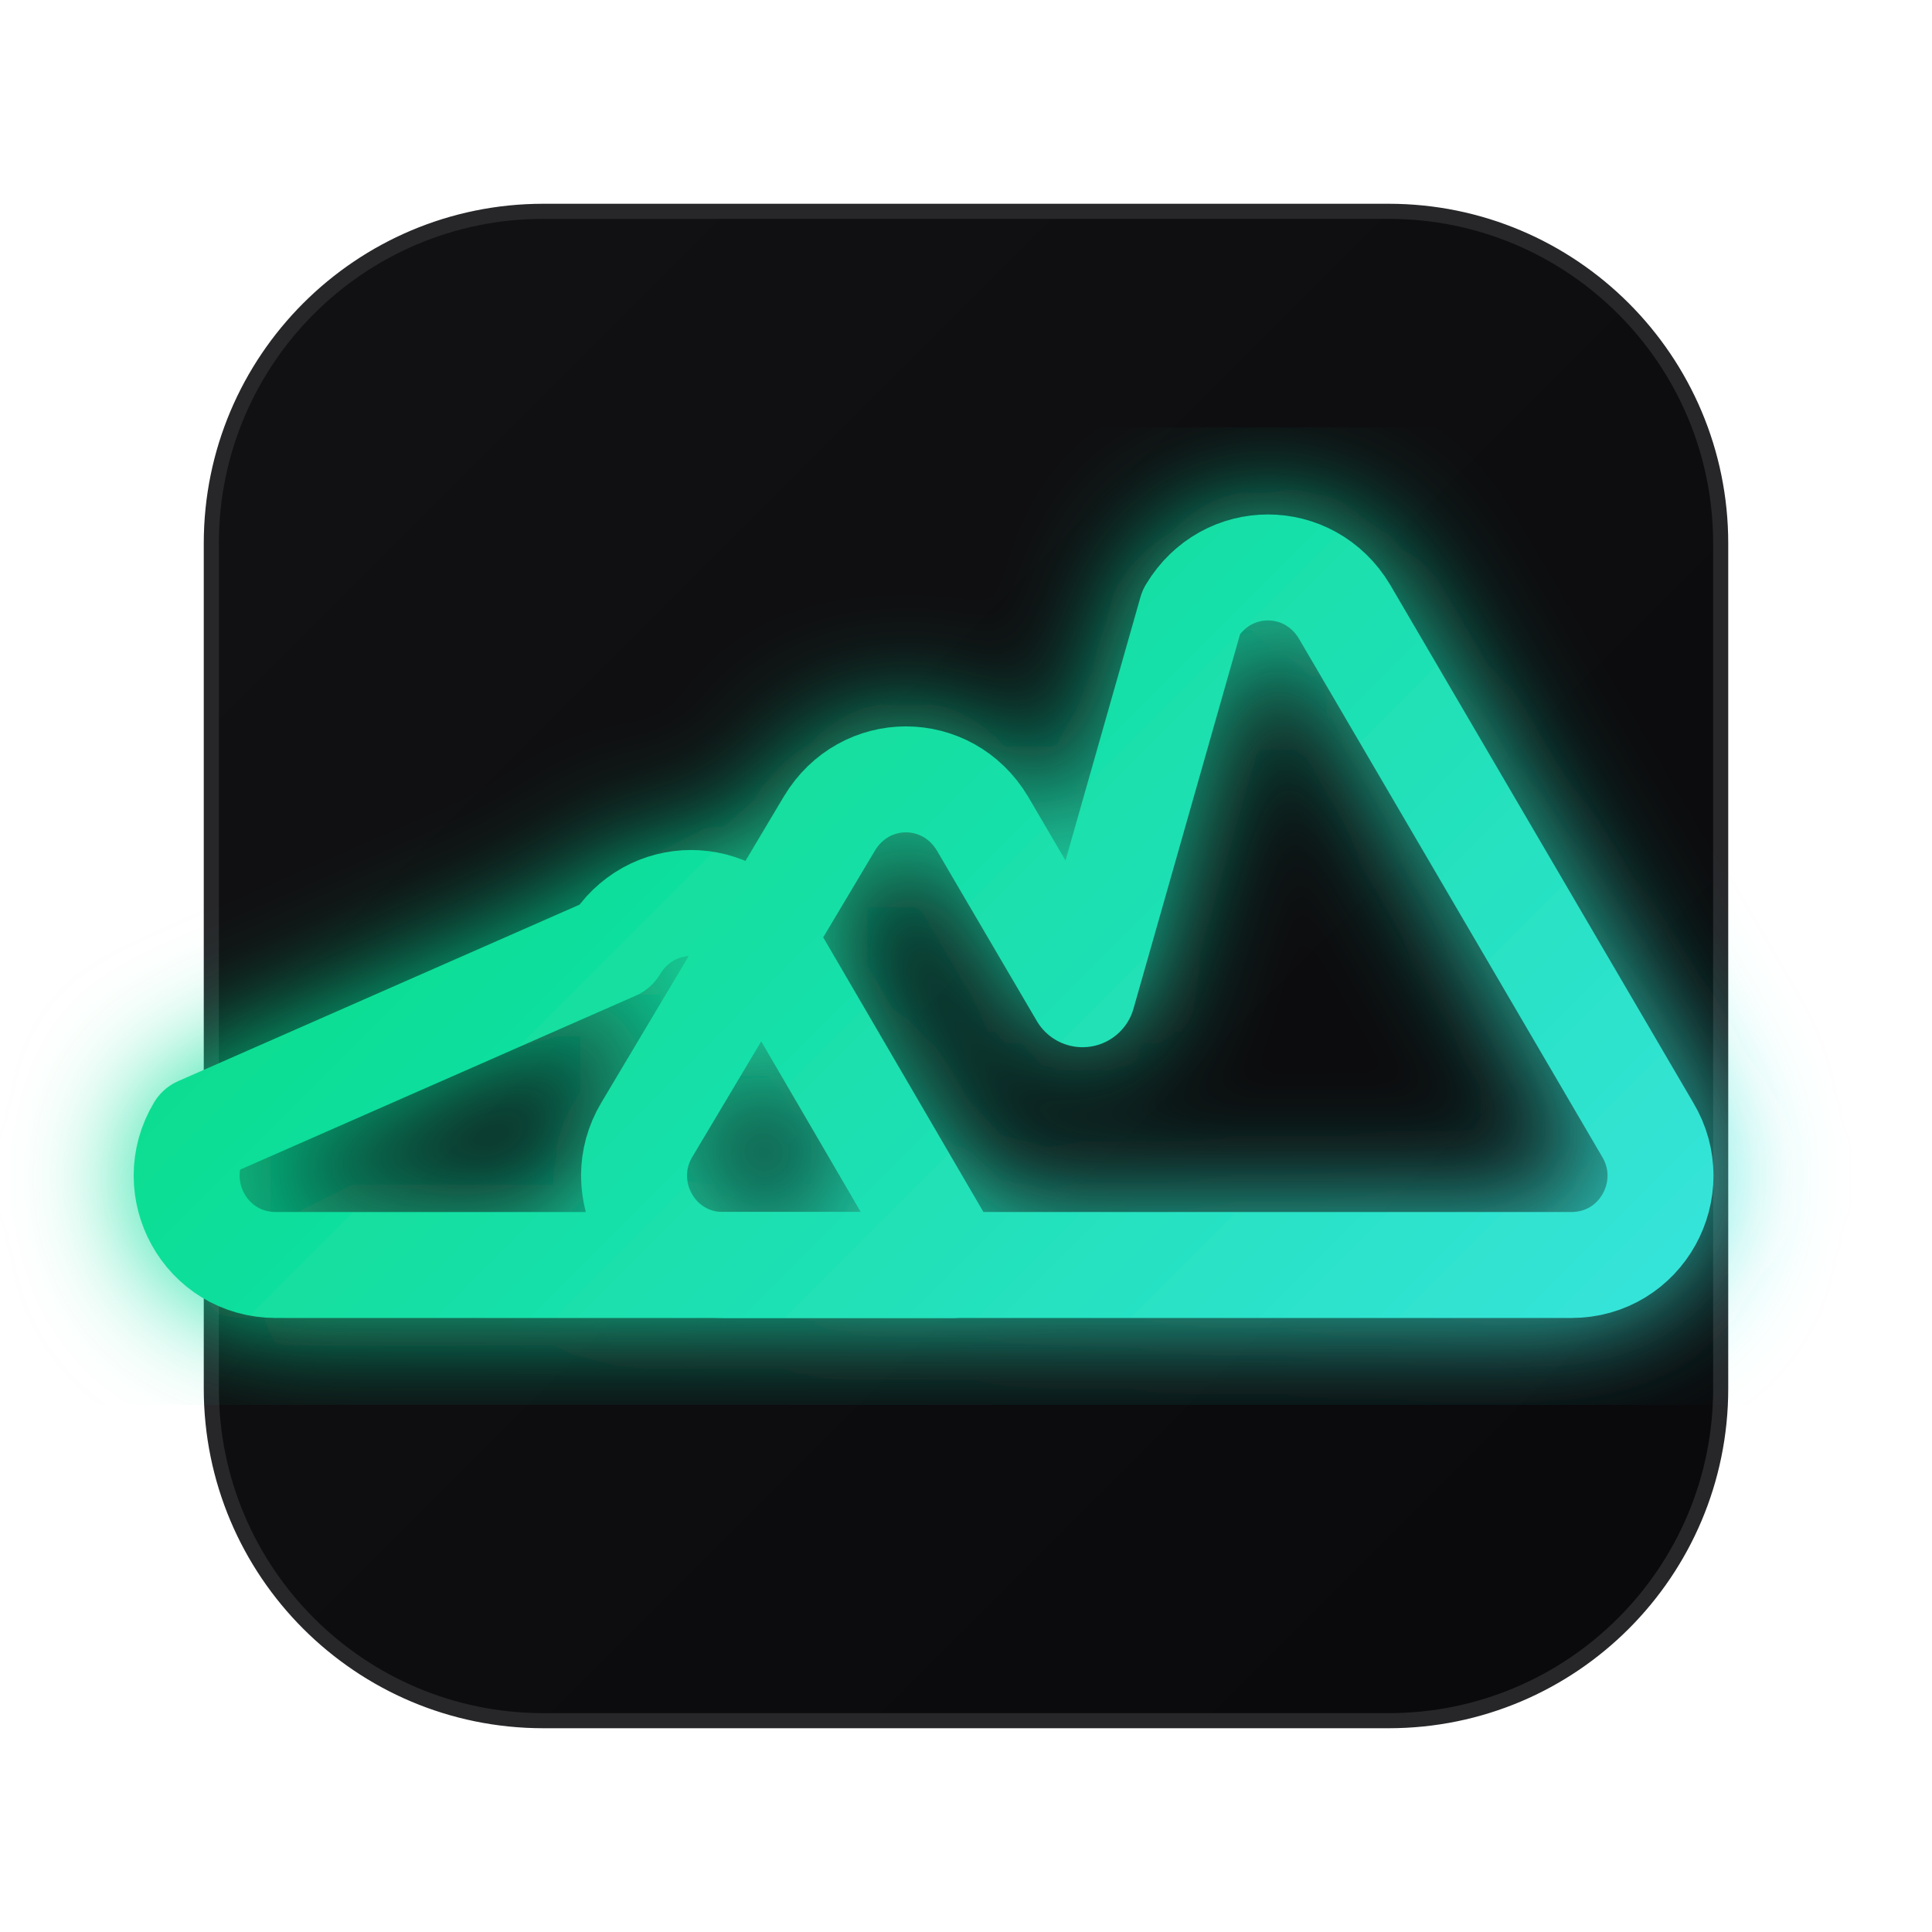
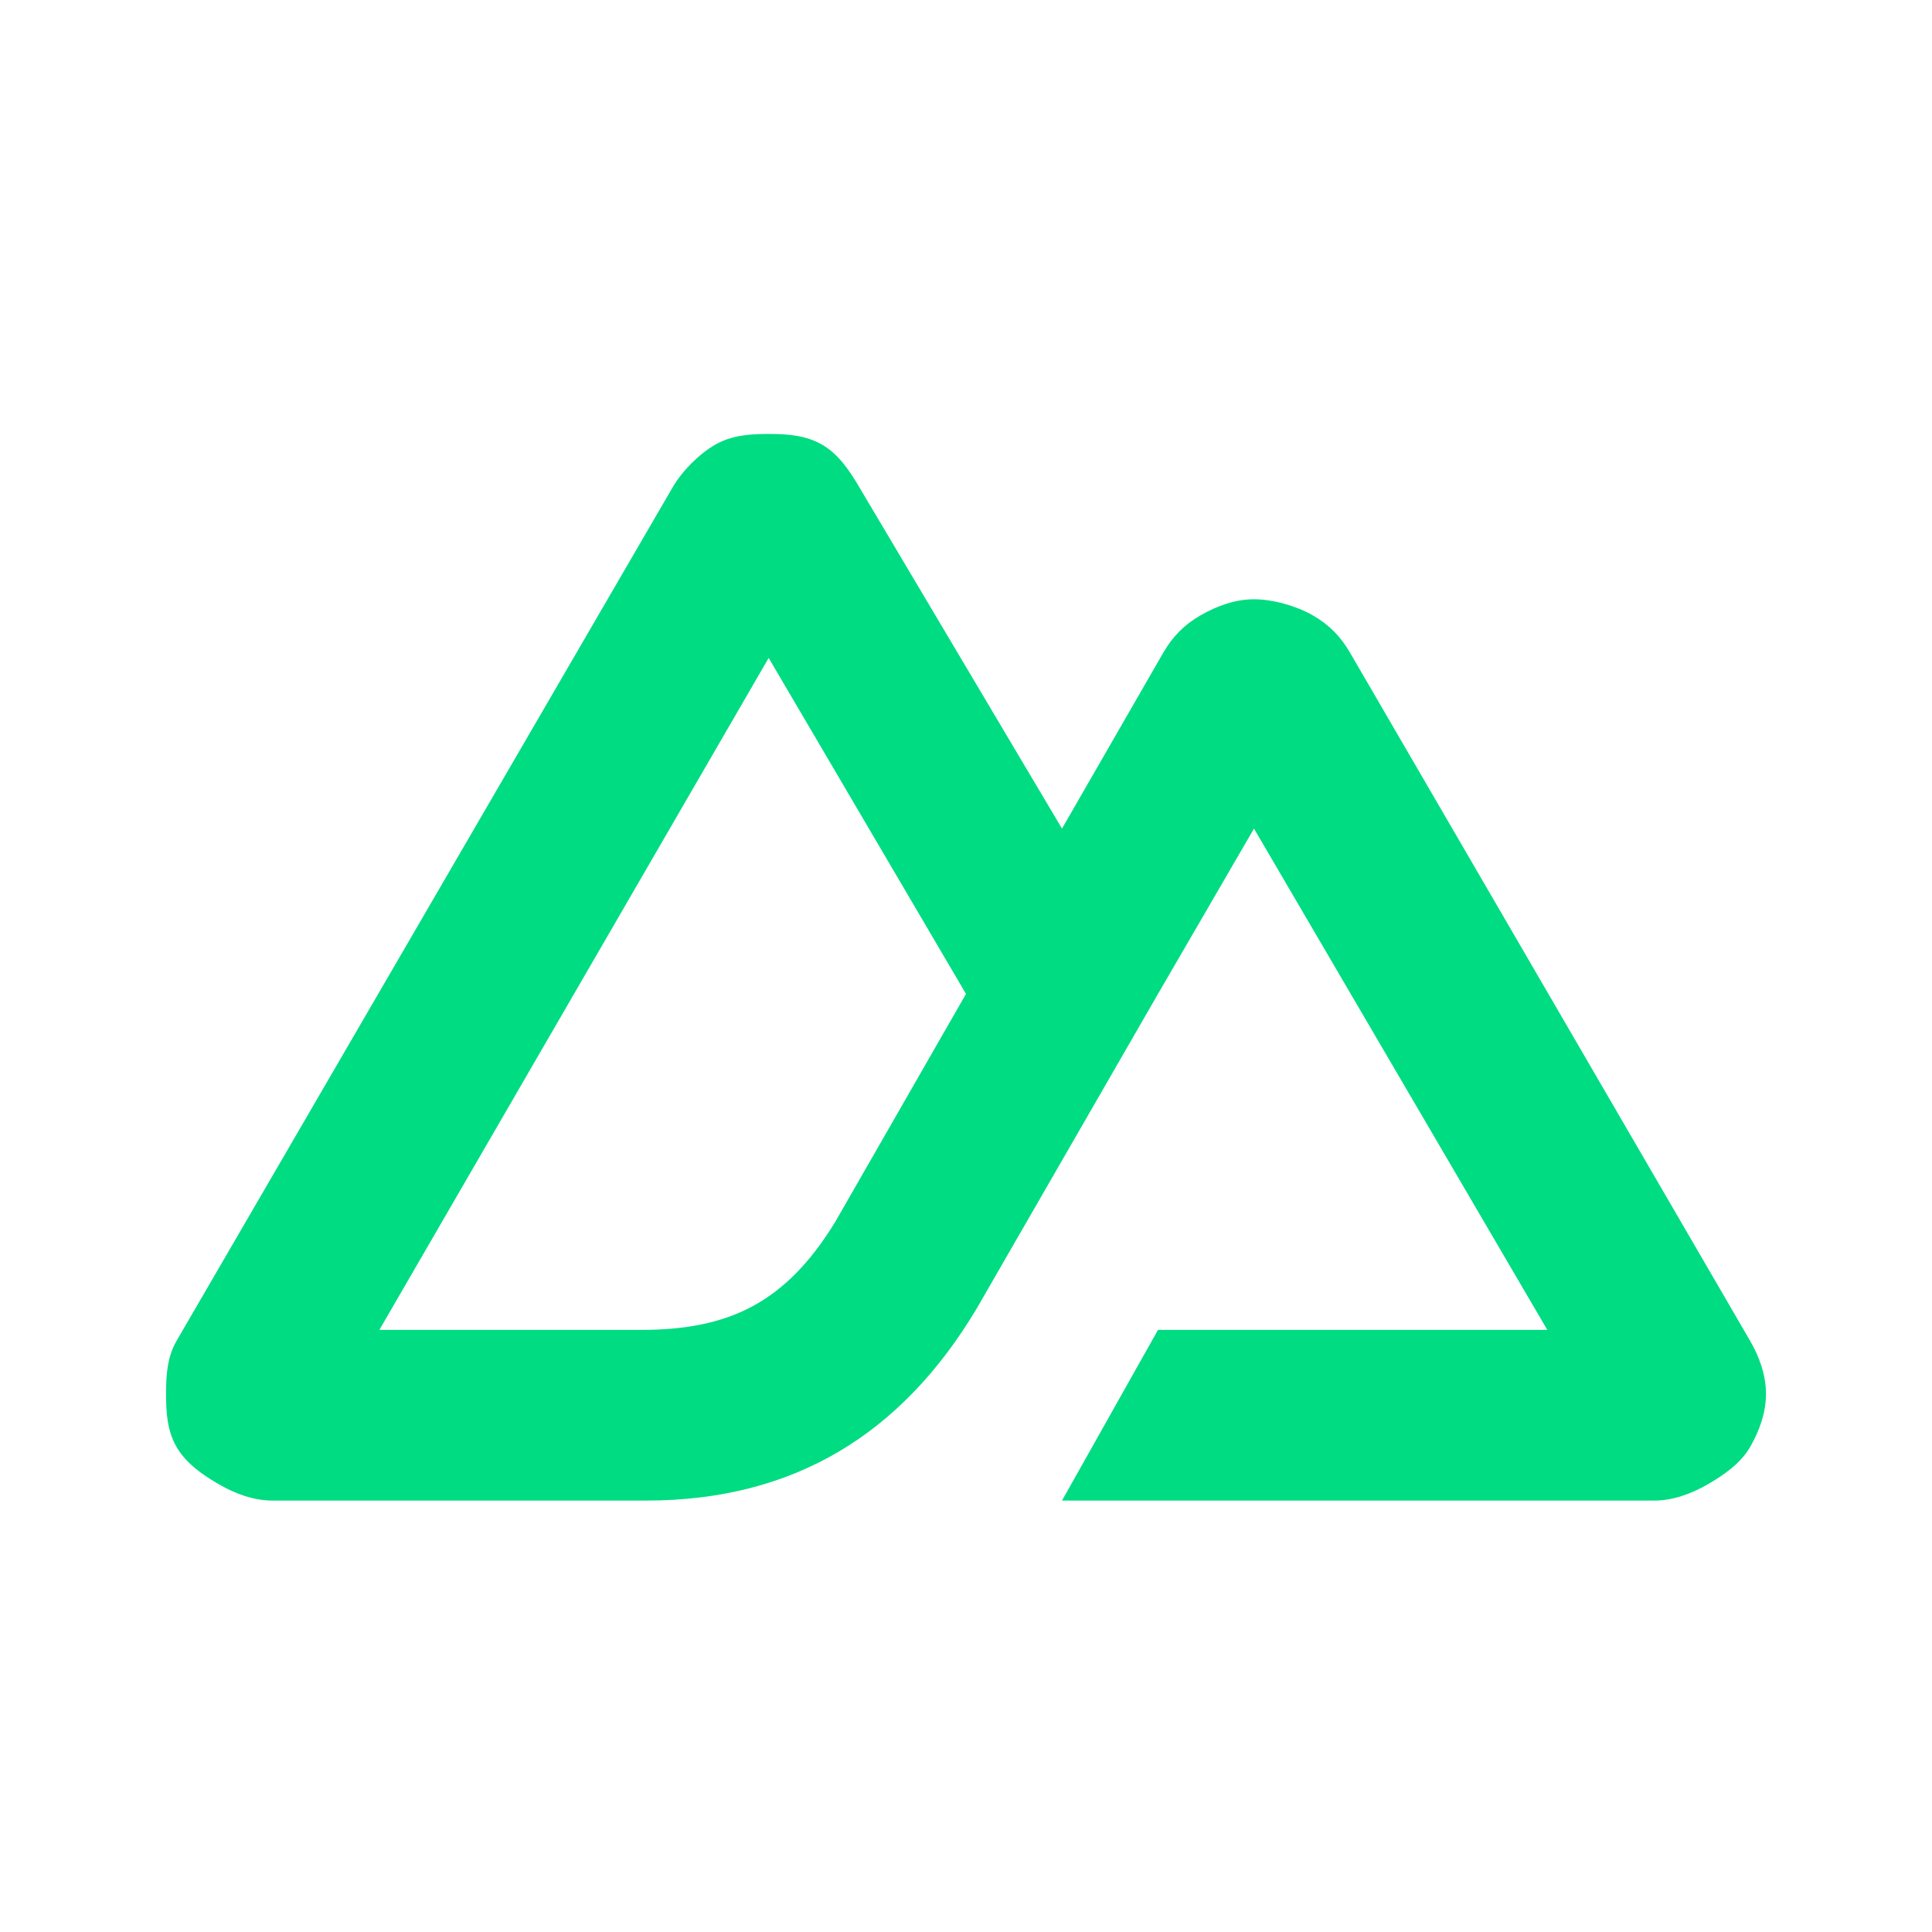
- <svg xmlns="http://www.w3.org/2000/svg" viewBox="0 0 256 256" width="256" height="256" fill="none">
-   <defs>
-     <linearGradient id="nuxtBrandGrad" x1="40" y1="40" x2="216" y2="216" gradientUnits="userSpaceOnUse">
-       <stop offset="0%" stop-color="#00DC82" />
-       <stop offset="100%" stop-color="#36E4DA" />
-     </linearGradient>
-     <linearGradient id="bgGrad" x1="0" y1="0" x2="1" y2="1">
-       <stop offset="0%" stop-color="#121214" />
-       <stop offset="100%" stop-color="#09090B" />
-     </linearGradient>
-     <filter id="softGlow" x="-20%" y="-20%" width="140%" height="140%">
-       <feGaussianBlur stdDeviation="10" result="blur" />
-       <feComposite in="SourceGraphic" in2="blur" operator="over" />
-     </filter>
-   </defs>
-   <rect x="28" y="28" width="200" height="200" rx="44" fill="url(#bgGrad)" stroke="#27272A" stroke-width="2" />
-   <g transform="translate(28, 28) scale(0.78)" filter="url(#softGlow)">
-     <path d="M 166.5 68 C 172.5 58 186.5 58 192.5 68 L 244 156 C 250 166 243 179 231 179 L 87 179 C 75 179 68 166 74 156 L 105 104 C 111 94 125 94 131 104 L 148 133 Z" fill="none" stroke="url(#nuxtBrandGrad)" stroke-width="18" stroke-linecap="round" stroke-linejoin="round" />
-     <path d="M 68.5 125 C 74.5 115 88.5 115 94.5 125 L 126 179 L 11 179 C -1 179 -8 166 -2 156 Z" fill="none" stroke="url(#nuxtBrandGrad)" stroke-width="18" stroke-linecap="round" stroke-linejoin="round" />
-   </g>
+ <svg xmlns="http://www.w3.org/2000/svg" width="512" height="512" viewBox="0 0 512 512" fill="none">
+   <path d="M281.44 397.667H438.32C443.326 397.667 448.118 395.908 452.453 393.427C456.789 390.946 461.258 387.831 463.76 383.533C466.262 379.236 468.002 374.36 468 369.399C467.998 364.437 466.266 359.563 463.76 355.268L357.76 172.947C355.258 168.65 352.201 165.534 347.867 163.053C343.532 160.573 337.325 158.813 332.32 158.813C327.315 158.813 322.521 160.573 318.187 163.053C313.852 165.534 310.795 168.65 308.293 172.947L281.44 219.587L227.733 129.13C225.229 124.834 222.176 120.307 217.84 117.827C213.504 115.346 208.713 115 203.707 115C198.701 115 193.909 115.346 189.573 117.827C185.238 120.307 180.771 124.834 178.267 129.13L46.827 355.268C44.321 359.563 44.002 364.437 44 369.399C43.998 374.36 44.325 379.235 46.827 383.533C49.329 387.83 53.798 390.946 58.133 393.427C62.469 395.908 67.26 397.667 72.267 397.667H171.2C210.401 397.667 238.934 380.082 258.827 346.787L306.88 263.4L332.32 219.587L410.053 352.44H306.88L281.44 397.667ZM169.787 352.44H100.533L203.707 174.36L256 263.4L221.361 323.784C208.151 345.387 193.089 352.44 169.787 352.44Z" fill="#00DC82" />
</svg>
